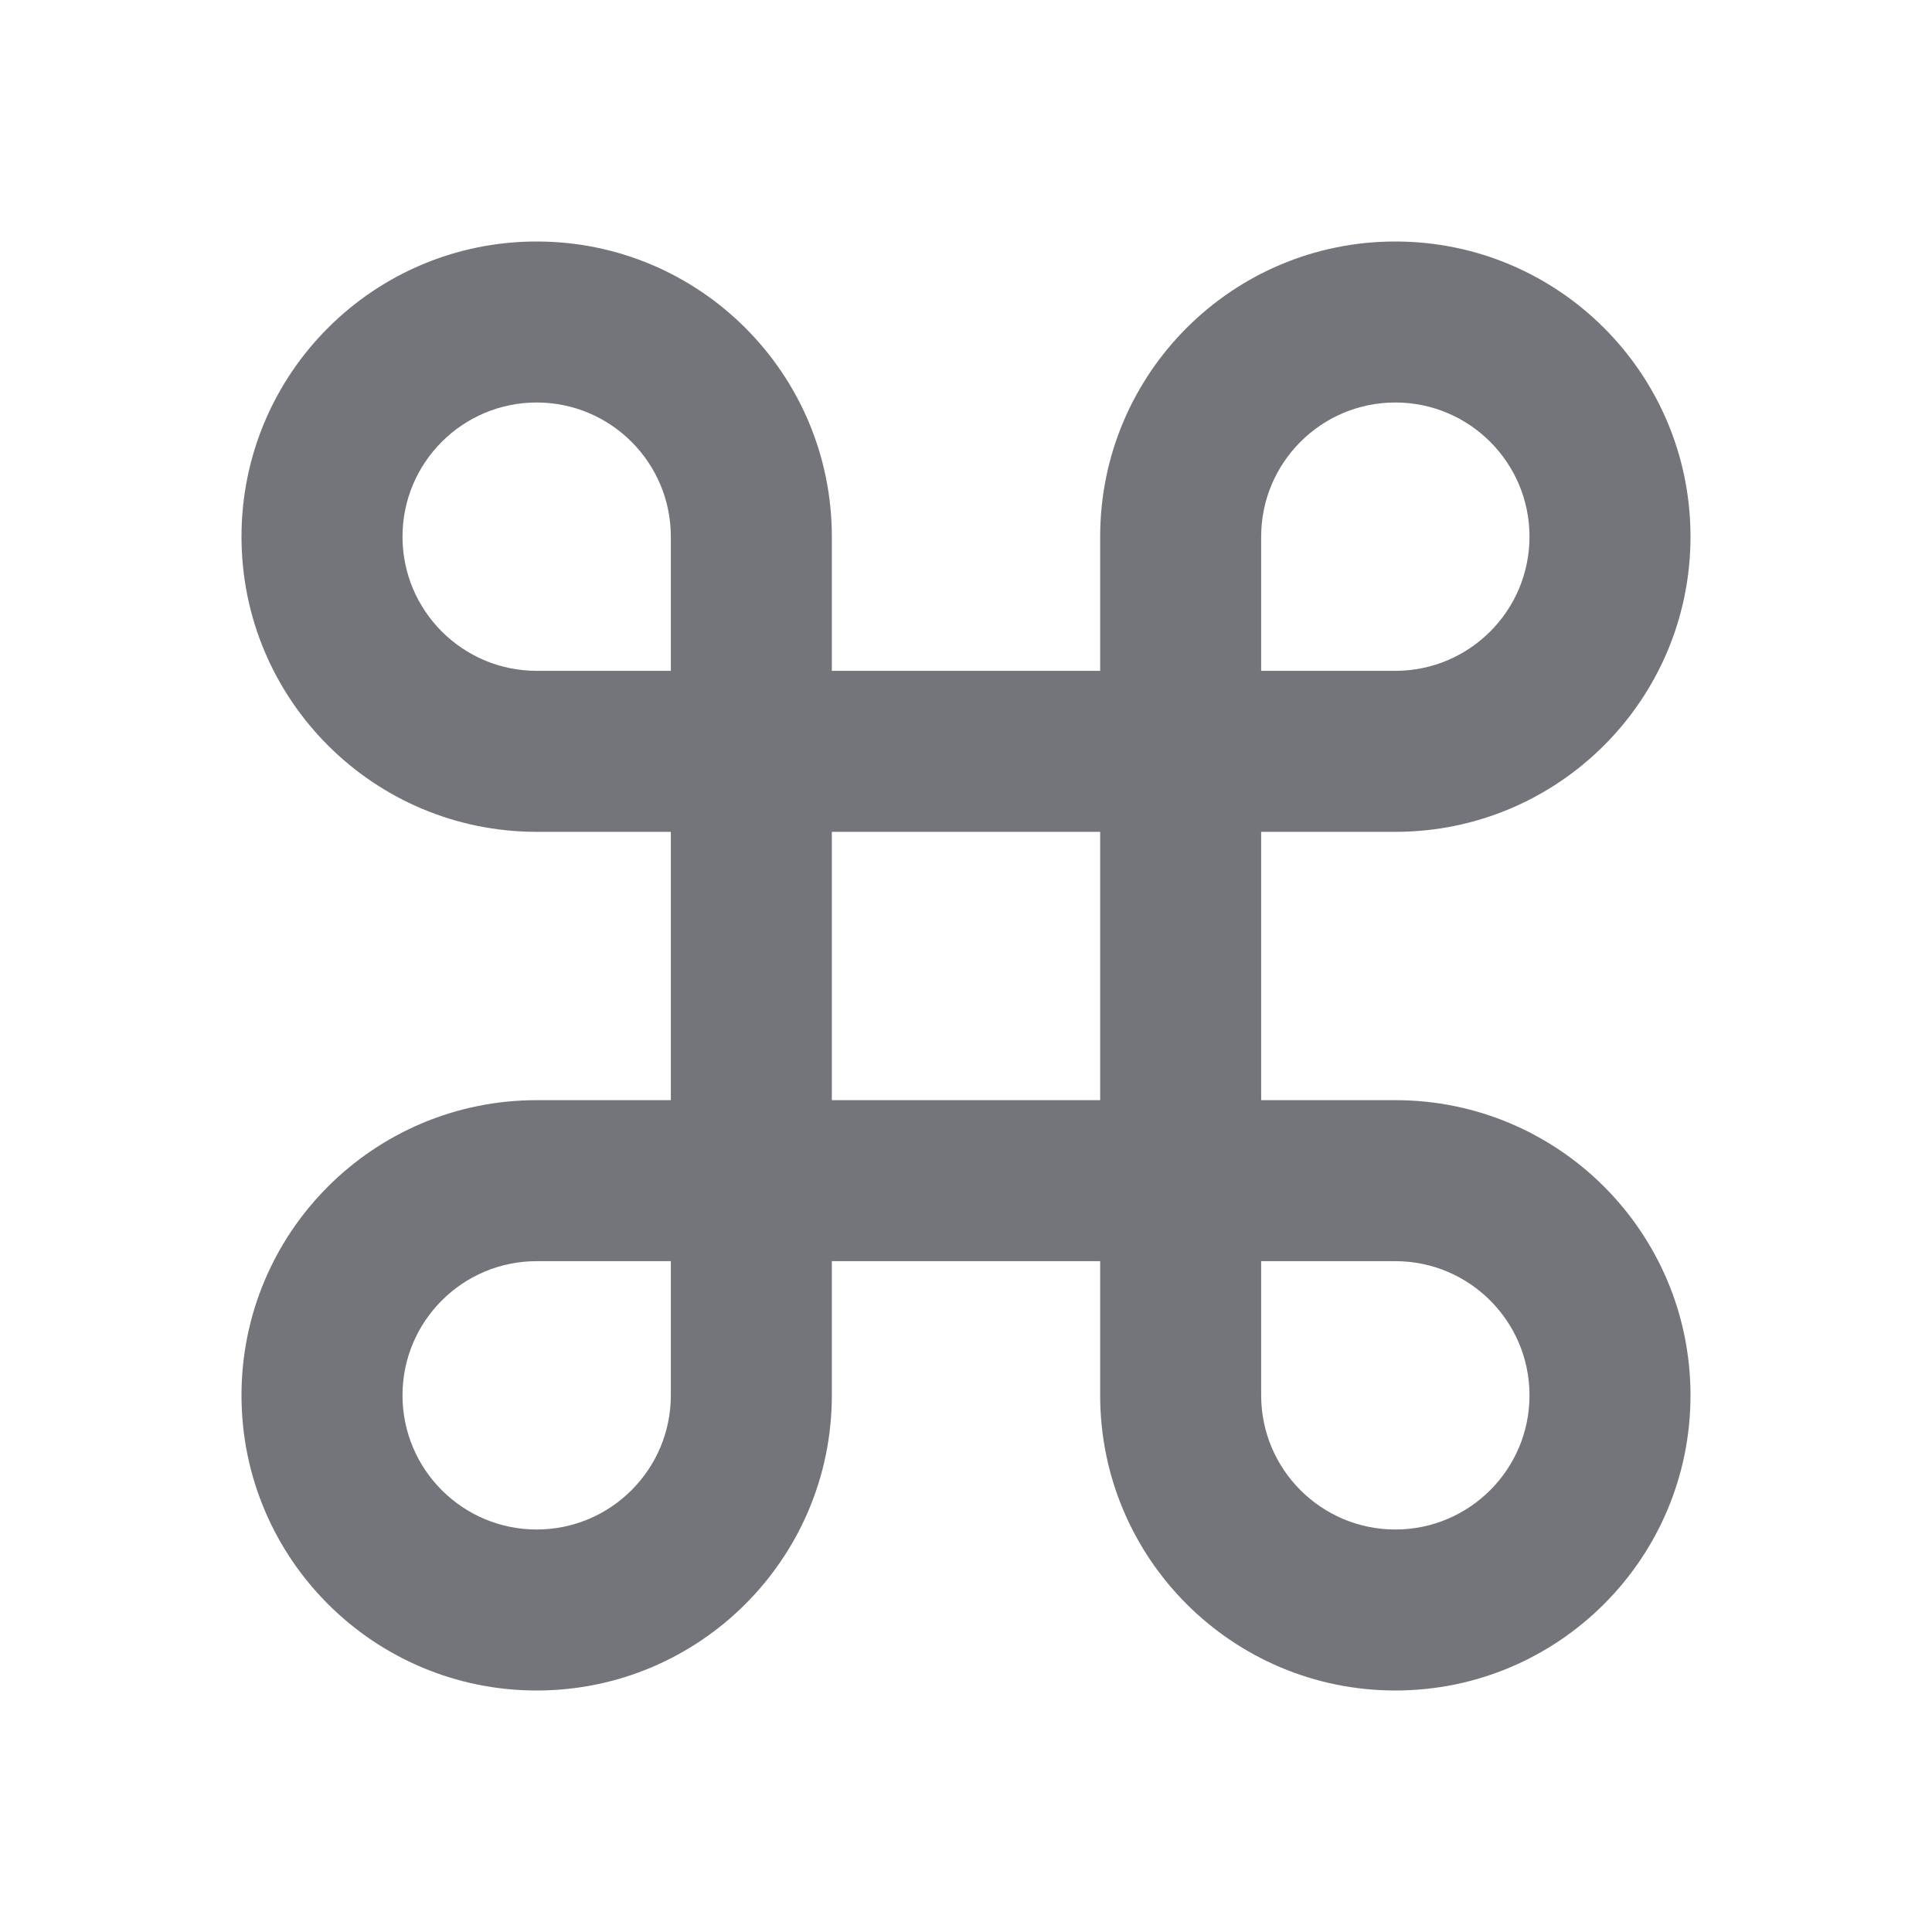
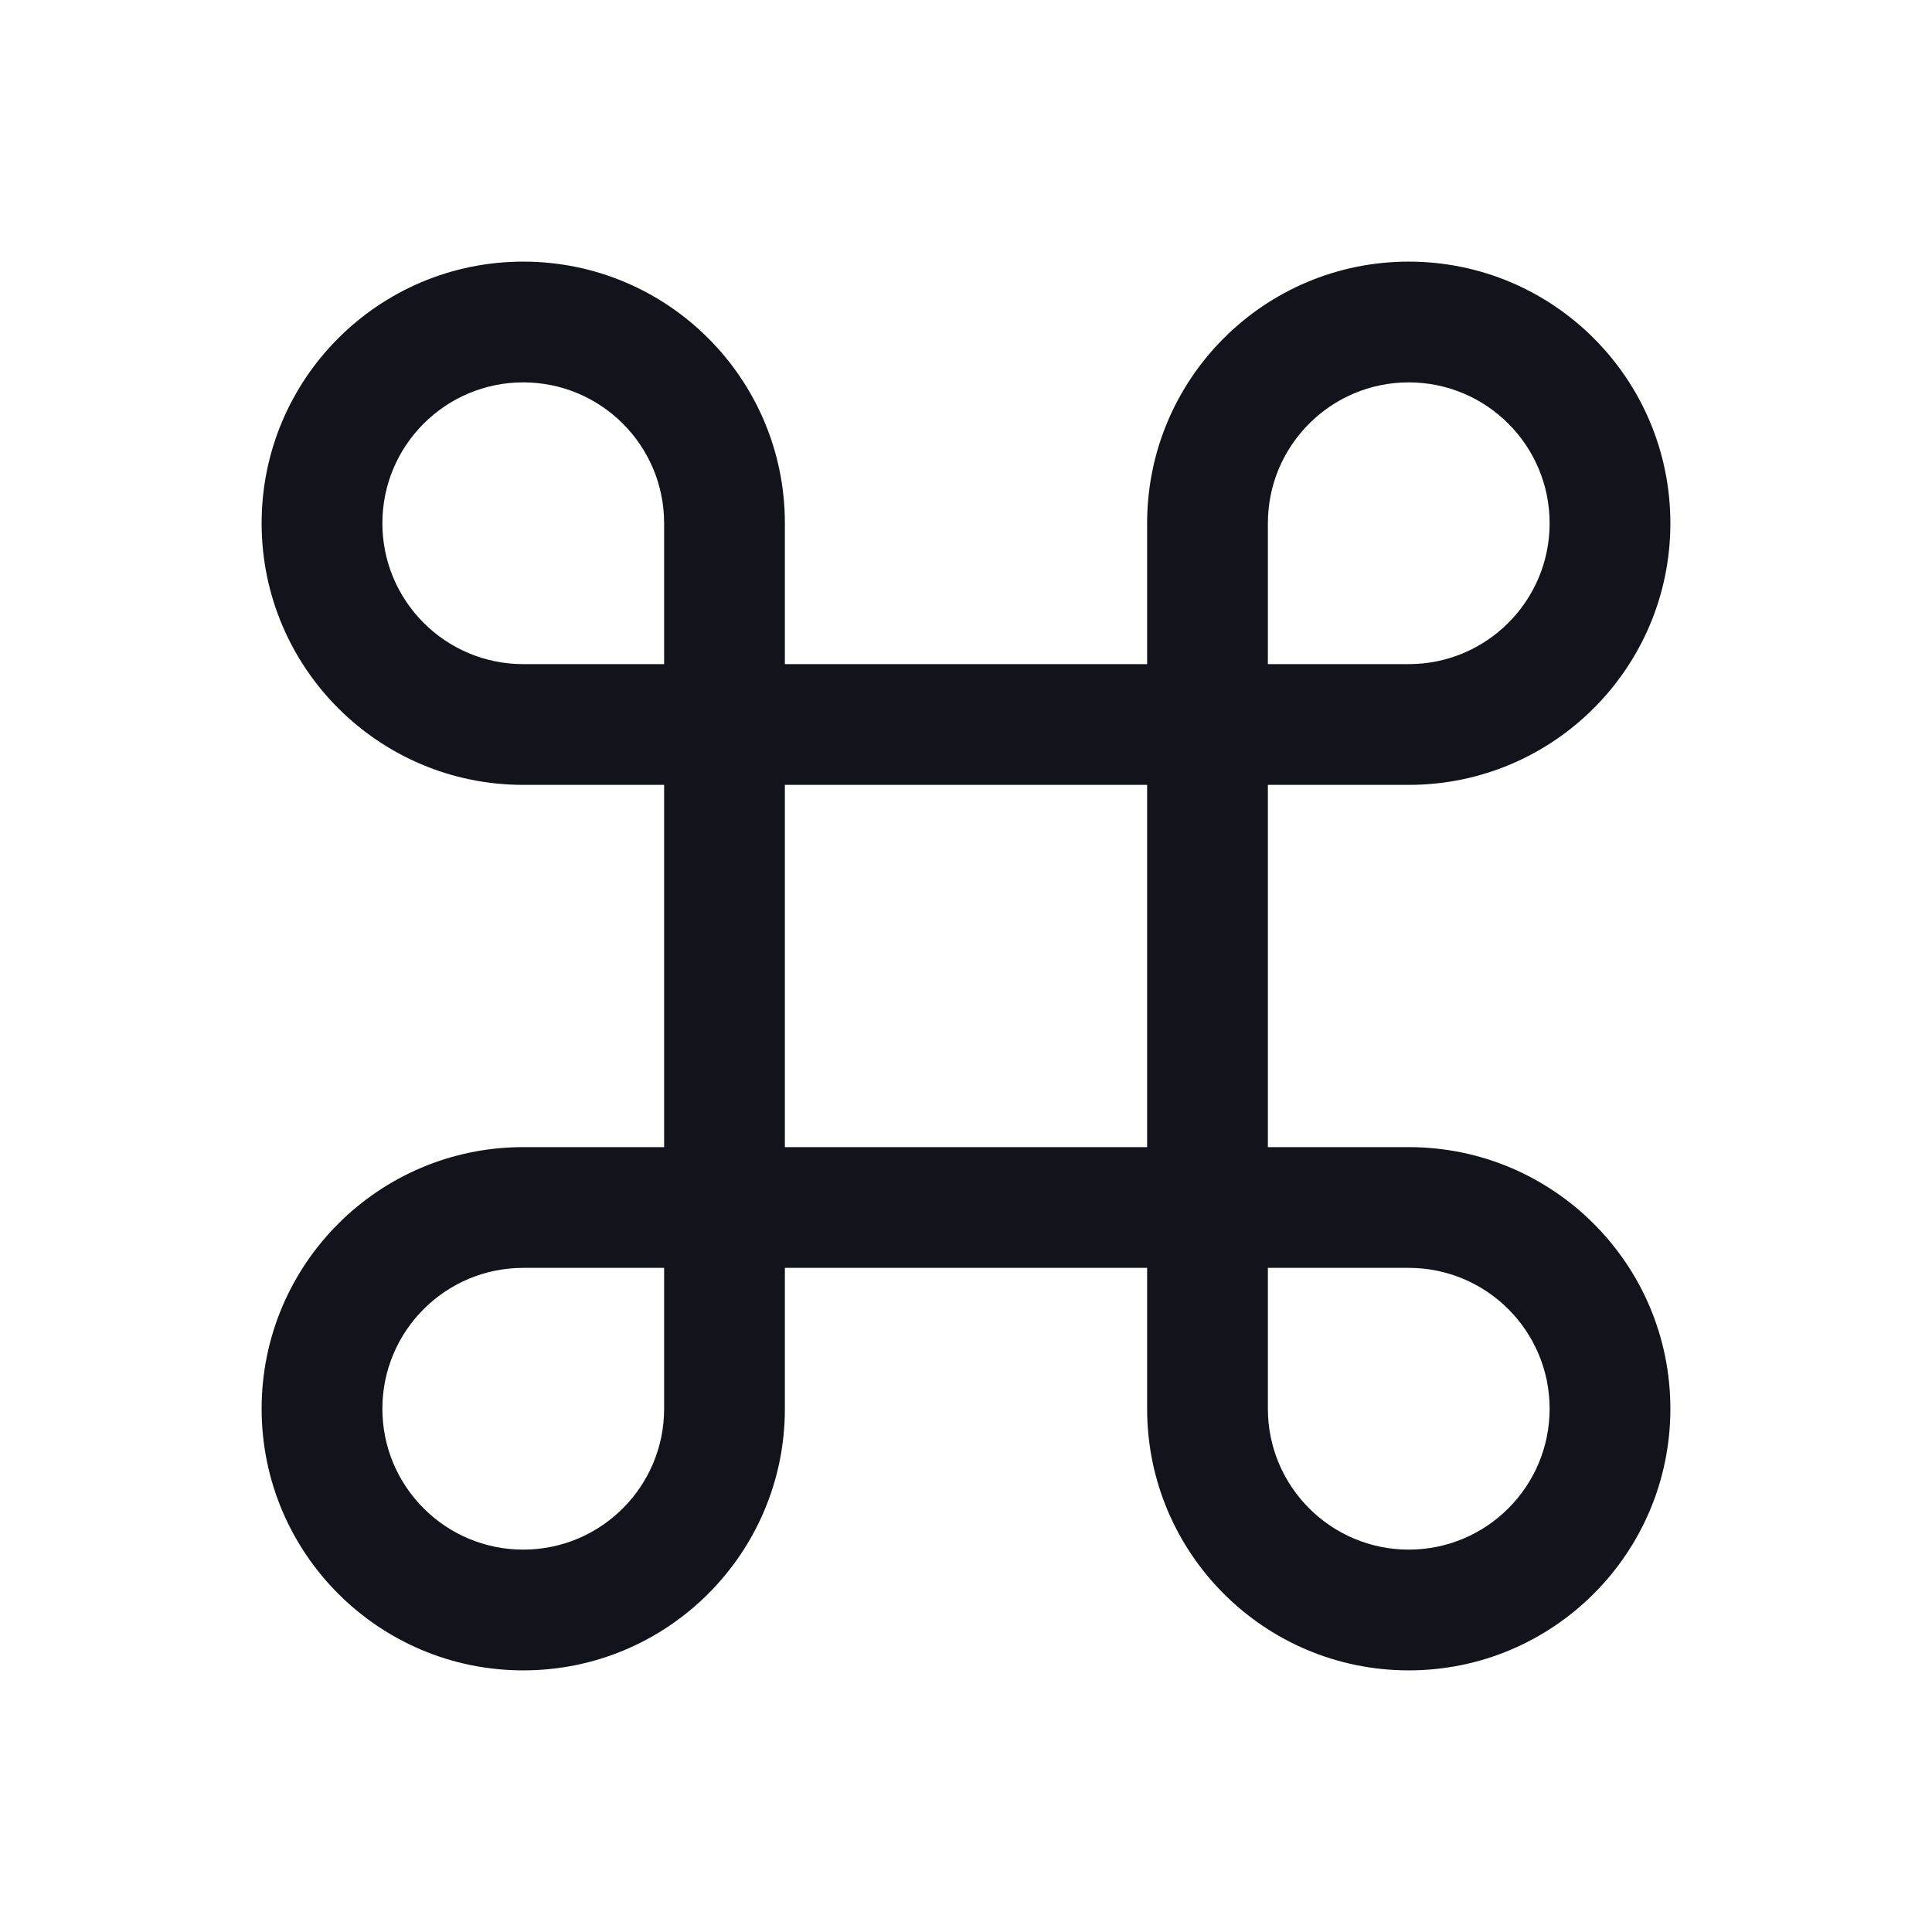
- <svg xmlns="http://www.w3.org/2000/svg" width="18" height="18" viewBox="0 0 18 18" fill="none">
-   <path fill-rule="evenodd" clip-rule="evenodd" d="M2.25 5C2.25 3.481 3.481 2.25 5 2.25C6.519 2.25 7.75 3.481 7.75 5V6.25H10.25V5C10.25 3.481 11.481 2.25 13 2.25C14.519 2.25 15.75 3.481 15.75 5C15.75 6.519 14.519 7.75 13 7.75H11.75V10.25H13C14.519 10.25 15.75 11.481 15.75 13C15.75 14.519 14.519 15.75 13 15.75C11.481 15.75 10.25 14.519 10.25 13V11.75H7.75V13C7.75 14.519 6.519 15.75 5 15.75C3.481 15.75 2.25 14.519 2.25 13C2.25 11.481 3.481 10.25 5 10.25H6.25V7.75H5C3.481 7.75 2.25 6.519 2.25 5ZM5 3.75C4.31 3.75 3.75 4.31 3.75 5C3.75 5.69 4.31 6.25 5 6.25H6.25V5C6.25 4.31 5.69 3.75 5 3.75ZM5 14.25C4.31 14.25 3.75 13.69 3.75 13C3.75 12.31 4.31 11.75 5 11.75H6.25V13C6.25 13.69 5.69 14.25 5 14.25ZM14.25 5C14.25 4.31 13.69 3.75 13 3.75C12.31 3.75 11.75 4.31 11.75 5V6.25H13C13.69 6.25 14.25 5.69 14.25 5ZM13 14.25C13.69 14.25 14.25 13.69 14.25 13C14.25 12.31 13.69 11.75 13 11.75H11.75V13C11.75 13.69 12.31 14.25 13 14.25ZM10.25 10.25V7.75H7.75V10.25H10.25Z" fill="#74757A" />
+ <svg xmlns="http://www.w3.org/2000/svg" width="24" height="24" viewBox="0 0 24 24" fill="none">
+   <path fill-rule="evenodd" clip-rule="evenodd" d="M3.25 6.5C3.25 4.705 4.705 3.25 6.5 3.25C8.295 3.25 9.75 4.705 9.75 6.5V8.25H14.25V6.5C14.25 4.705 15.705 3.25 17.5 3.25C19.295 3.25 20.75 4.705 20.75 6.5C20.75 8.295 19.295 9.75 17.5 9.75H15.75V14.25H17.5C19.295 14.25 20.75 15.705 20.75 17.5C20.75 19.295 19.295 20.75 17.5 20.75C15.705 20.75 14.25 19.295 14.25 17.5V15.75H9.75V17.5C9.75 19.295 8.295 20.75 6.5 20.75C4.705 20.75 3.25 19.295 3.25 17.5C3.25 15.705 4.705 14.25 6.5 14.25H8.25V9.75H6.5C4.705 9.75 3.25 8.295 3.25 6.5ZM6.5 4.75C5.534 4.75 4.75 5.534 4.75 6.5C4.75 7.466 5.534 8.25 6.5 8.25H8.25V6.5C8.25 5.534 7.466 4.75 6.5 4.75ZM6.5 19.25C5.534 19.25 4.75 18.466 4.75 17.5C4.75 16.534 5.534 15.75 6.5 15.75H8.25V17.5C8.25 18.466 7.466 19.25 6.5 19.25ZM19.25 6.5C19.25 5.534 18.466 4.75 17.5 4.75C16.534 4.75 15.75 5.534 15.75 6.5V8.25H17.5C18.466 8.25 19.25 7.466 19.25 6.5ZM17.5 19.25C18.466 19.25 19.25 18.466 19.25 17.5C19.25 16.534 18.466 15.75 17.5 15.75H15.75V17.5C15.75 18.466 16.534 19.25 17.5 19.25ZM14.25 14.25V9.75H9.75V14.25H14.25Z" fill="#12131B" />
</svg>
